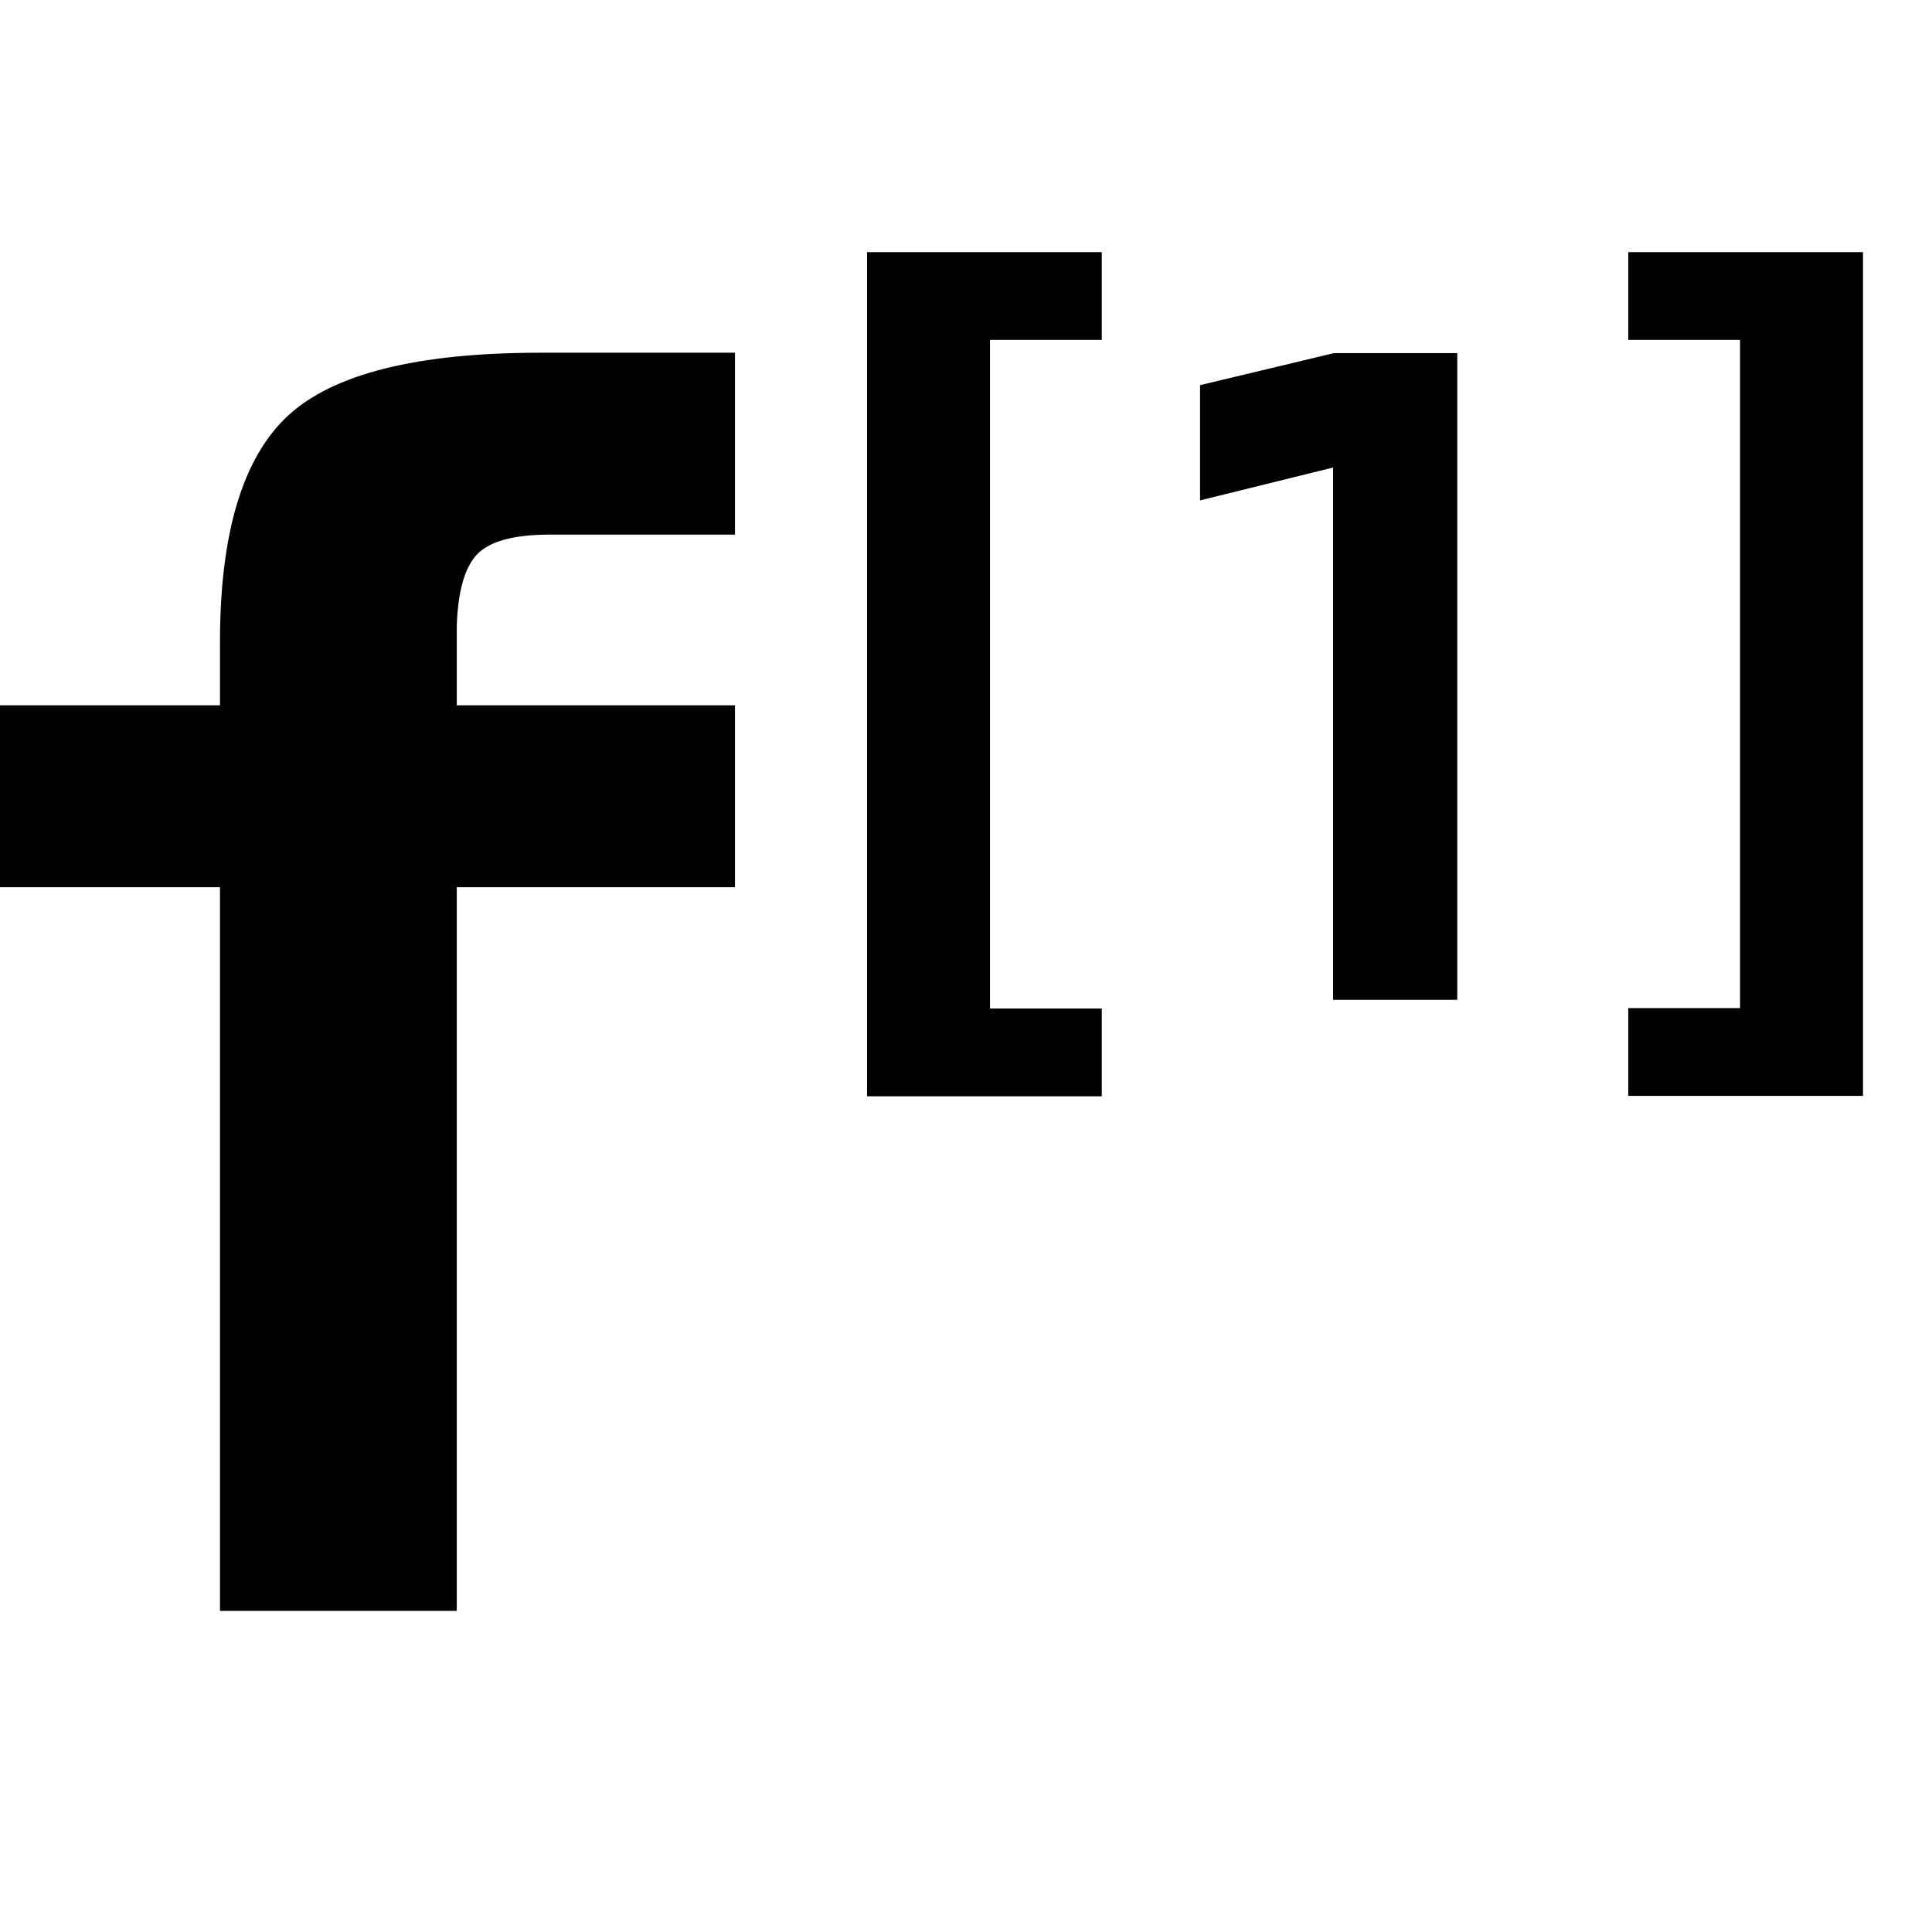
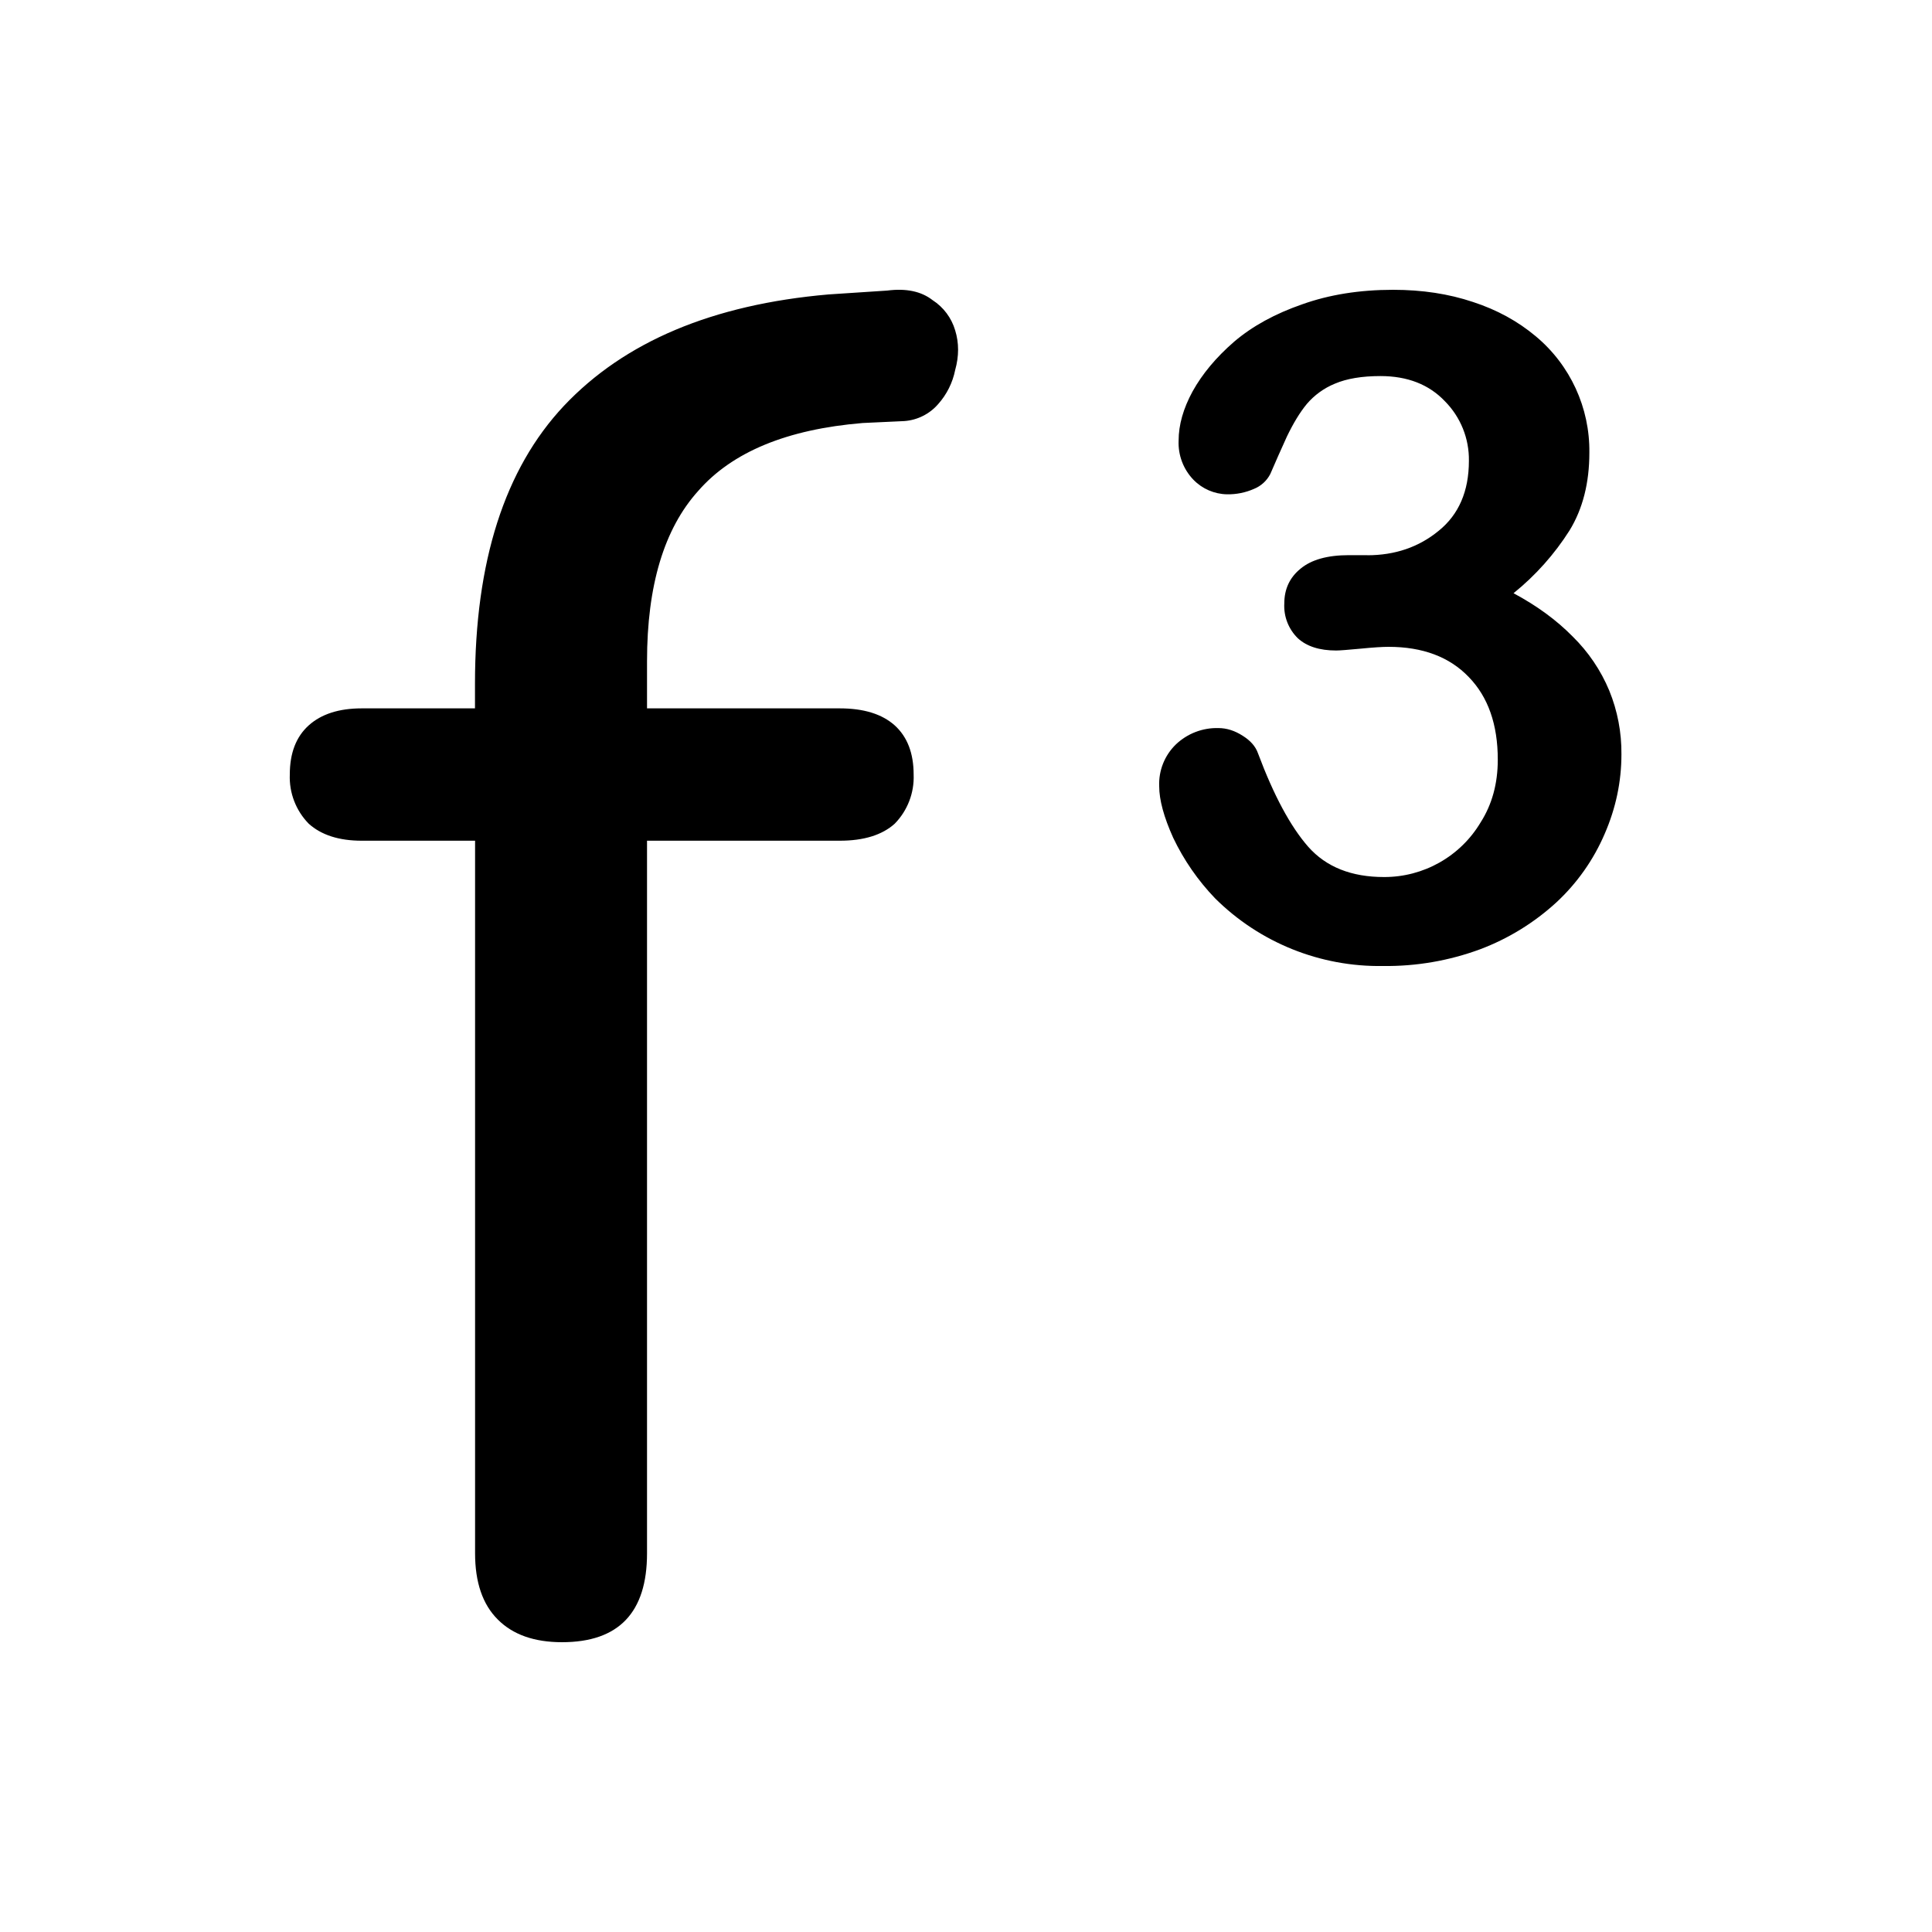
- <svg xmlns="http://www.w3.org/2000/svg" viewBox="0 0 14 14" stroke-linejoin="round" stroke-miterlimit="1.414">
-   <path fill-rule="nonzero" d="M3.31 4.537v.574h2.016v1.318H3.31v5.244H1.594V6.429H0V5.111h1.594v-.457c0-.789.164-1.336.492-1.641.328-.304.937-.457 1.828-.457h1.412v1.318H3.984c-.258 0-.433.047-.525.141-.091.094-.141.268-.149.522zm2.973-2.71h1.701v.636h-.81v4.845h.81v.636H6.283V1.827zm7.217 0v6.114h-1.701v-.636h.81V2.463h-.81v-.636H13.5zM9.66 7.245h.9V2.559h-.894l-.97.232v.835l.964-.238v3.857z" />
+ <svg xmlns="http://www.w3.org/2000/svg" viewBox="0 0 20 20">
+   <path d="M14.154 5.748c.287 0 .533-.084.739-.253.208-.168.313-.41.313-.724a.857.857 0 0 0-.248-.617c-.165-.174-.388-.261-.668-.261-.19 0-.348.026-.472.079a.76.76 0 0 0-.29.21c-.072.087-.14.2-.206.337-.062.137-.12.266-.172.388a.328.328 0 0 1-.169.154.662.662 0 0 1-.28.056.496.496 0 0 1-.346-.15.55.55 0 0 1-.154-.406c0-.162.048-.332.145-.51.1-.18.243-.352.43-.514.19-.162.425-.29.705-.387.28-.1.594-.15.94-.15.302 0 .577.042.827.126.249.081.465.2.65.355a1.544 1.544 0 0 1 .555 1.206c0 .311-.068.58-.205.804a2.678 2.678 0 0 1-.58.65c.243.13.447.28.612.448a1.7 1.7 0 0 1 .379.56 1.7 1.7 0 0 1 .126.66c0 .283-.058.557-.173.822a2.092 2.092 0 0 1-.5.71 2.441 2.441 0 0 1-.79.486 2.798 2.798 0 0 1-1.004.173 2.41 2.41 0 0 1-1.739-.7 2.391 2.391 0 0 1-.434-.627C12.048 8.458 12 8.28 12 8.14a.57.57 0 0 1 .173-.434.614.614 0 0 1 .44-.169c.086 0 .17.027.252.08.08.05.133.11.158.182.162.433.335.756.52.967.186.21.448.313.784.313a1.16 1.16 0 0 0 1-.565c.119-.187.178-.403.178-.65 0-.364-.1-.649-.3-.855-.199-.208-.476-.313-.831-.313-.063 0-.159.006-.29.019-.13.012-.215.019-.252.019-.172 0-.304-.042-.397-.127a.468.468 0 0 1-.14-.36c0-.149.056-.269.168-.36.112-.093.278-.14.5-.14h.191ZM5.818 17c-.287 0-.509-.078-.665-.235-.157-.156-.235-.385-.235-.685V8.703H3.744c-.235 0-.418-.059-.548-.176A.688.688 0 0 1 3 8.018c0-.222.065-.391.196-.509.13-.117.313-.176.548-.176h1.663l-.49.47v-.724c0-1.266.307-2.224.92-2.877.627-.665 1.54-1.05 2.74-1.154l.607-.04c.195-.025.352.007.47.099a.561.561 0 0 1 .234.313c.04.13.04.267 0 .41a.751.751 0 0 1-.176.353.512.512 0 0 1-.352.176l-.43.02c-.784.065-1.351.3-1.703.704-.352.391-.529.978-.529 1.761v.783l-.254-.294h2.25c.248 0 .437.059.568.176.13.118.196.287.196.51a.688.688 0 0 1-.196.508c-.13.117-.32.176-.568.176H6.698v7.377c0 .613-.293.92-.88.92Z" />
</svg>
